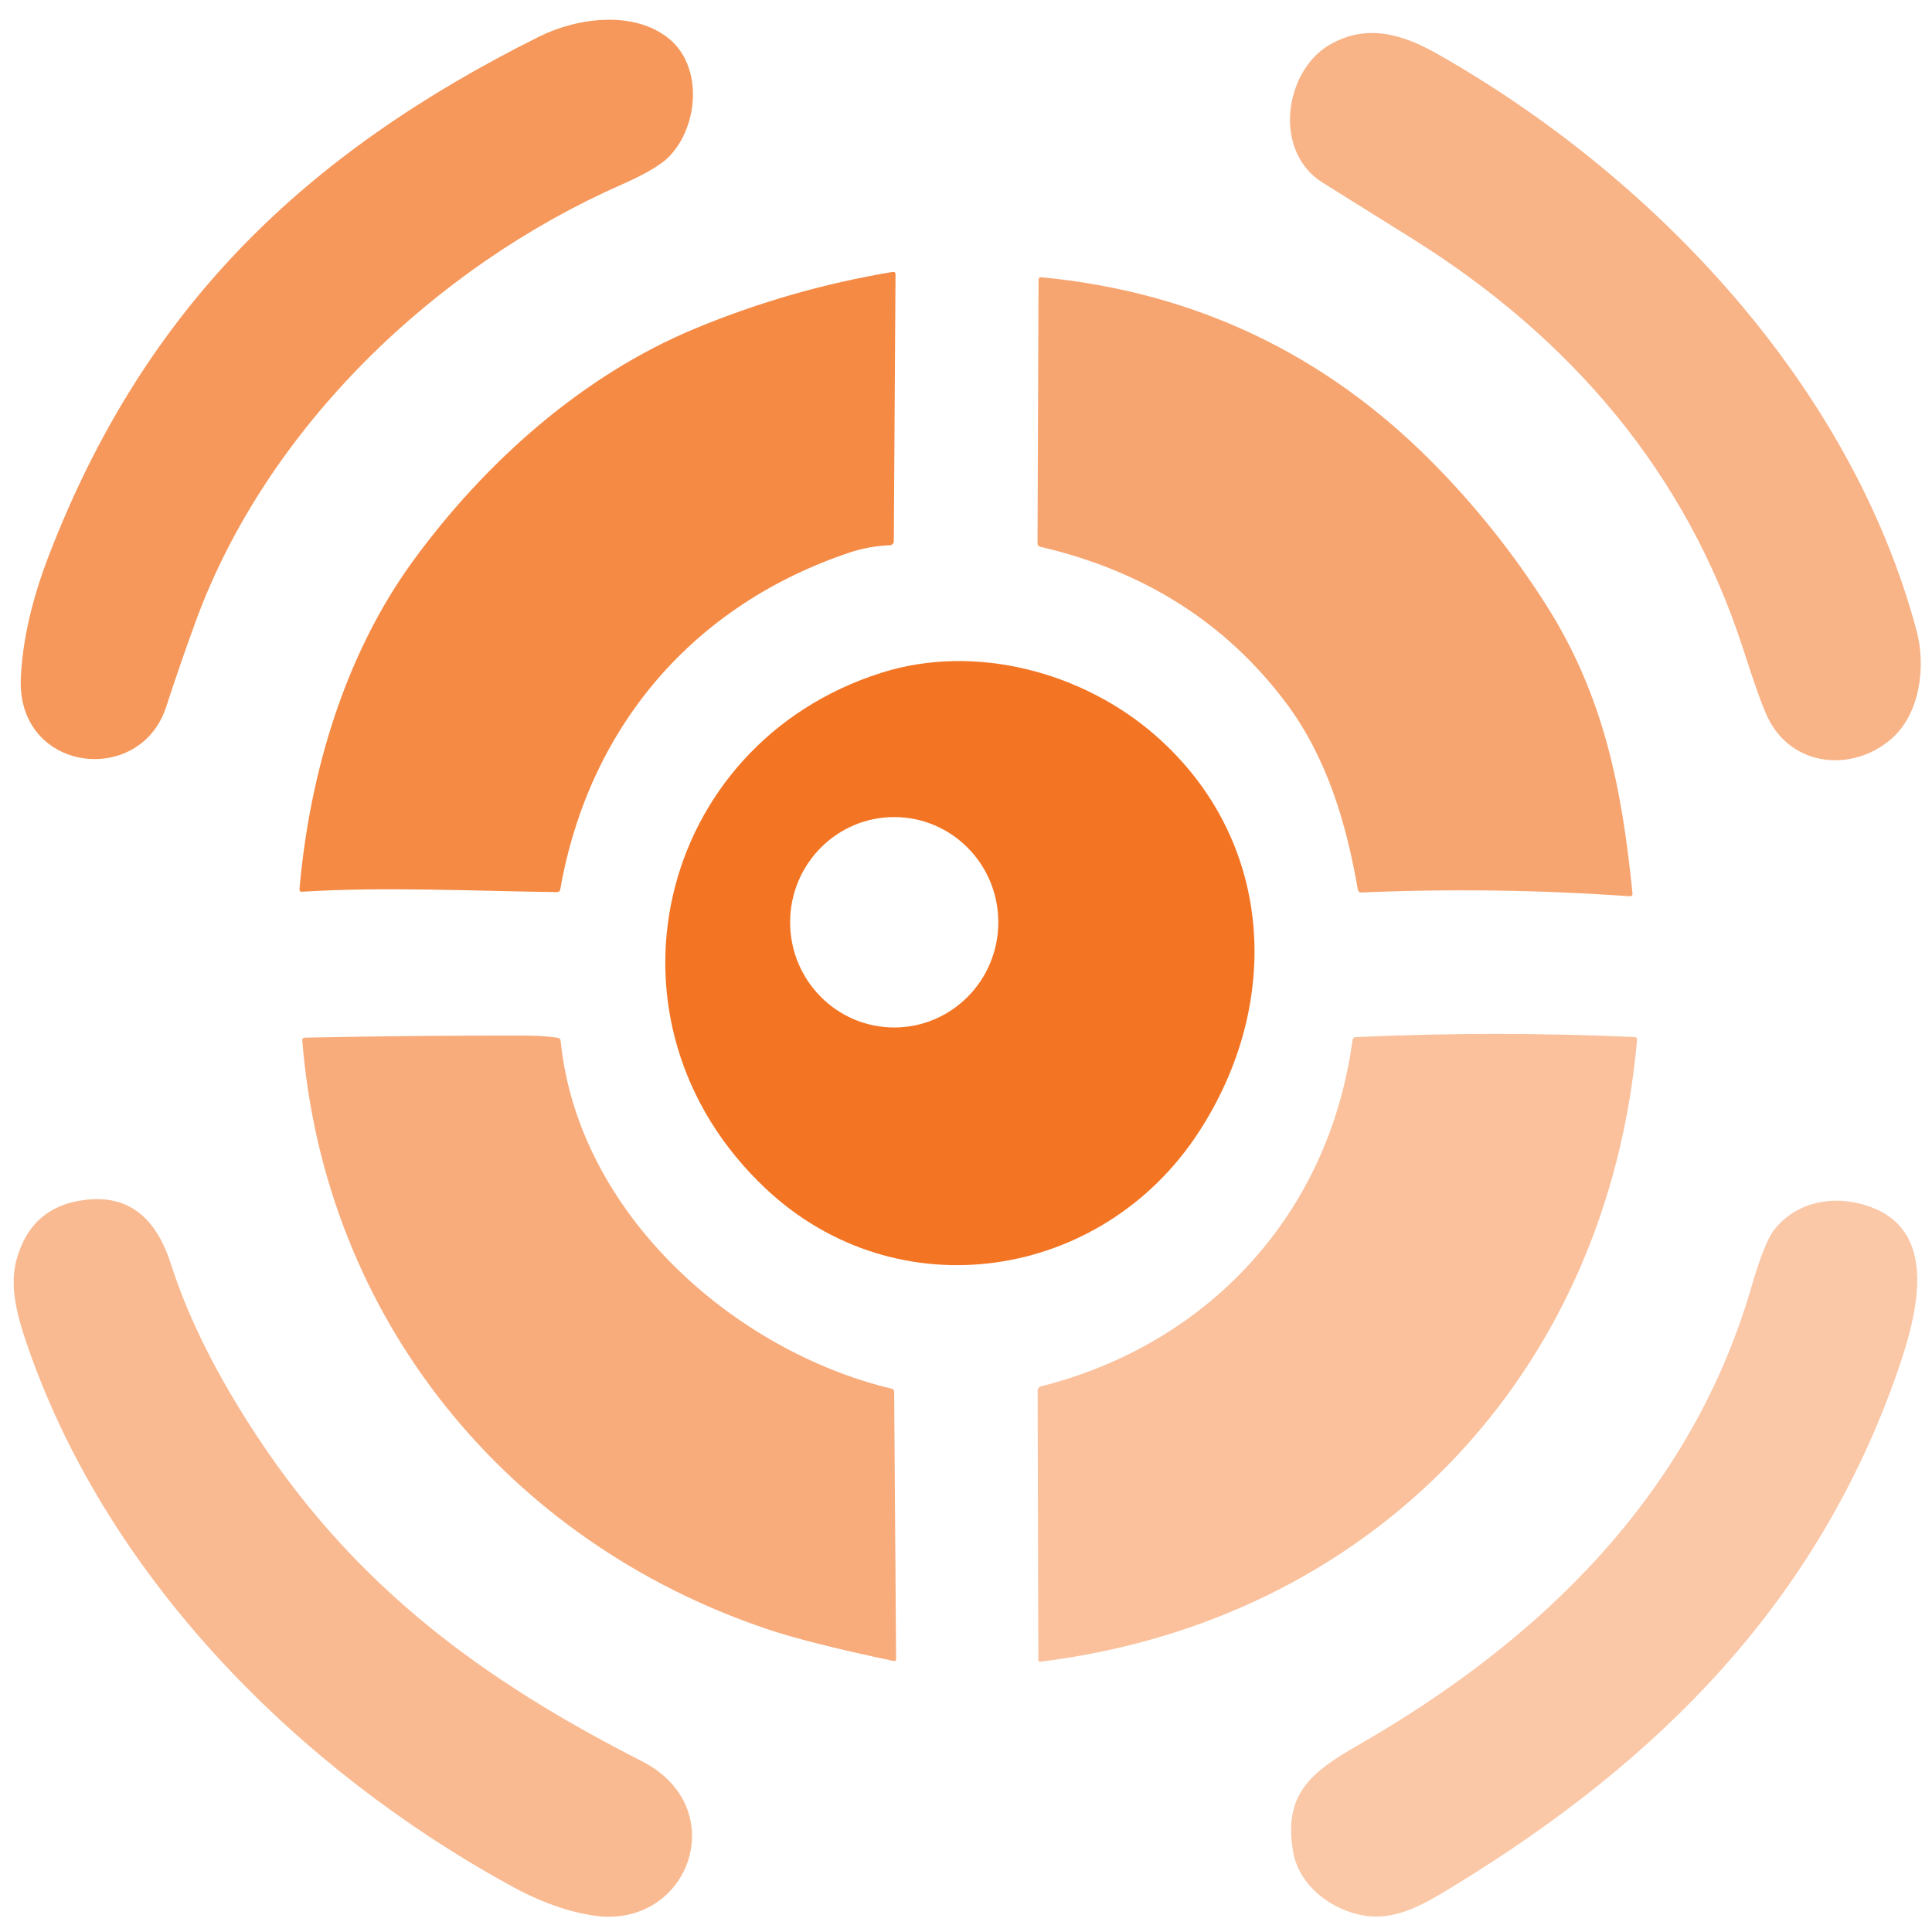
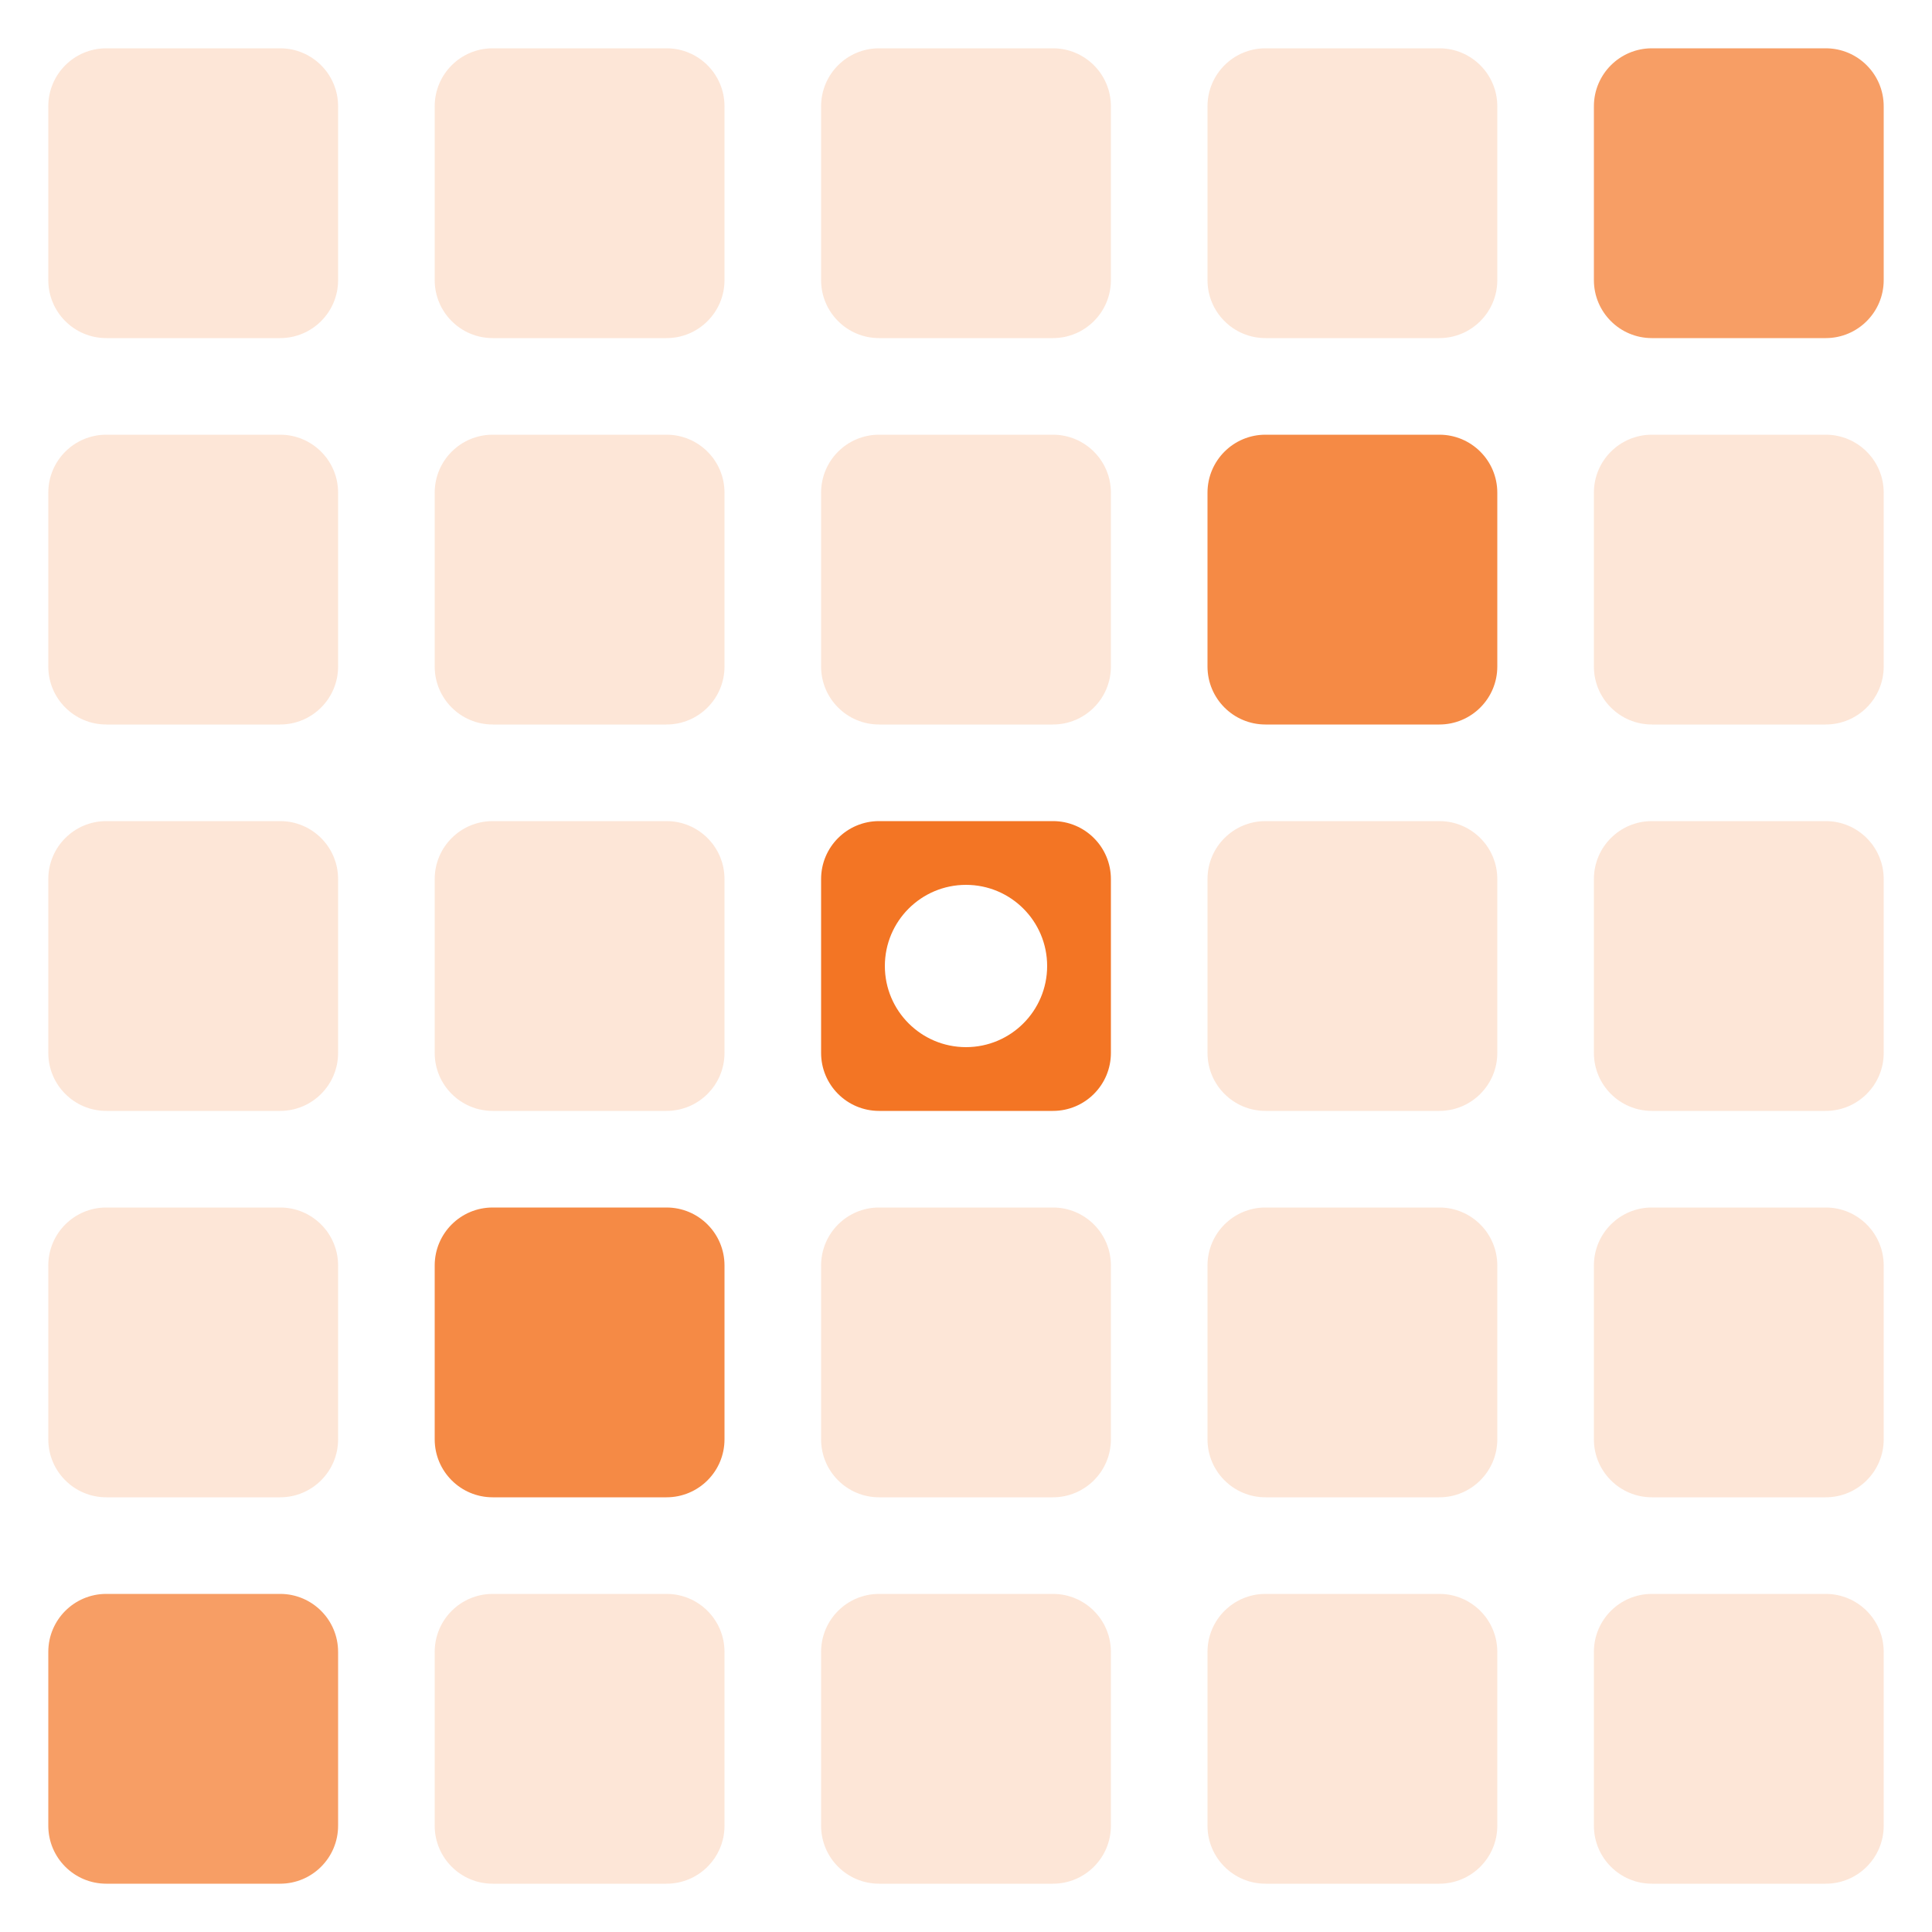
- <svg xmlns="http://www.w3.org/2000/svg" viewBox="0 0 1024 1024">
-   <g transform="matrix(3.134586,0,0,3.168153,-1119.105,-1093.764)">
-     <path fill="#f37524" opacity="0.75" d="m 385.12,463.48 c -4.44,13.5 -25.32,10.98 -24.58,-4.84 q 0.44,-9.43 4.73,-20.45 c 16.22,-41.66 43.4,-67.32 82.87,-86.81 6.57,-3.23 16,-4.4 21.9,0.25 5.87,4.63 5.15,14.67 0.11,19.81 q -2.01,2.05 -7.97,4.65 c -31.59,13.76 -60.02,40.66 -72.02,72.97 q -2.65,7.16 -5.04,14.42 z" />
-     <path fill="#f37524" opacity="0.55" d="m 580.69,375.81 c -8.55,-5.25 -6.46,-18.71 1.13,-23.07 6.21,-3.57 12.23,-1.85 18.21,1.5 36.82,20.65 69.97,55.47 81.05,96.48 1.62,5.99 0.63,13.94 -4.29,18.16 -6.47,5.53 -16.75,4.78 -20.87,-3.61 q -1.25,-2.54 -4.15,-11.45 c -9.63,-29.5 -29.11,-51.99 -55.74,-68.53 q -7.66,-4.75 -15.34,-9.48 z" />
-     <path fill="#f37524" opacity="0.85" d="m 451.17,494.48 c -14.33,-0.17 -28.77,-0.93 -43.06,-0.06 q -0.49,0.03 -0.45,-0.46 c 1.7,-19.31 7.65,-39.22 19.23,-54.92 12.16,-16.48 28.66,-31.06 47.76,-38.88 q 16.05,-6.58 33.29,-9.43 q 0.51,-0.08 0.5,0.43 l -0.29,44.63 a 0.67,0.67 0 0 1 -0.65,0.66 q -3.51,0.14 -6.78,1.21 c -26.17,8.65 -44.06,28.88 -48.96,56.32 q -0.09,0.5 -0.59,0.5 z" />
-     <path fill="#f37524" opacity="0.65" d="m 532.87,436.7 a 0.53,0.53 0 0 1 -0.42,-0.53 l 0.17,-44.11 q 0.01,-0.48 0.49,-0.44 38.83,3.68 66.19,31.05 10.82,10.83 19.09,23.67 c 9.72,15.09 12.84,30.4 14.66,48.33 q 0.06,0.55 -0.49,0.51 q -22.65,-1.59 -45.33,-0.63 q -0.53,0.02 -0.62,-0.5 c -1.97,-11.27 -5.31,-22.23 -12.18,-31.28 Q 559.21,442.74 532.87,436.7 Z" />
-     <path fill="#f37524" opacity="1" d="m 486.45,544.05 c -29.77,-27.76 -18.47,-74.32 19.6,-86.26 15.79,-4.95 34.04,-0.2 46.42,10.55 19.84,17.25 21.61,44.46 7.24,66.3 -16.4,24.94 -51.06,30.11 -73.26,9.41 z m 39.37,-44.52 a 17.6,17.6 0 0 0 -17.6,-17.6 17.6,17.6 0 0 0 -17.6,17.6 17.6,17.6 0 0 0 17.6,17.6 17.6,17.6 0 0 0 17.6,-17.6 z" />
-     <path fill="#f37524" opacity="0.45" d="m 633.48,518.74 a 0.37,0.37 0 0 1 0.35,0.4 c -4.98,56.3 -45.11,97.31 -100.96,104.1 q -0.28,0.03 -0.28,-0.26 l -0.12,-45.12 a 0.7,0.7 0 0 1 0.53,-0.68 c 28.34,-7.07 48.76,-28.83 52.71,-57.94 a 0.58,0.57 2.3 0 1 0.55,-0.5 q 23.61,-1.07 47.22,0 z" />
-     <path fill="#f37524" opacity="0.6" d="m 486.73,617.78 c -43.89,-14.64 -74.82,-51.87 -78.6,-98.46 q -0.04,-0.48 0.44,-0.49 18.71,-0.38 37.43,-0.34 2.66,0 5.29,0.35 q 0.49,0.07 0.53,0.55 c 2.95,28.92 29.37,51.88 56,58.18 q 0.38,0.09 0.39,0.49 l 0.33,44.69 q 0,0.46 -0.45,0.36 q -14.33,-2.99 -21.36,-5.33 z" />
-     <path fill="#f37524" opacity="0.5" d="m 443.36,660.71 c -35.69,-19.39 -67.56,-50.9 -81.31,-89.23 -1.72,-4.8 -3.6,-10.45 -2.27,-15.38 q 2.48,-9.17 11.91,-10.16 c 7.83,-0.82 12,3.87 14.26,10.85 q 4.39,13.56 14.66,28.92 c 16.87,25.23 38.11,40.65 64.92,54.16 15.45,7.78 8.04,27.95 -7.79,25.88 q -6.73,-0.89 -14.38,-5.04 z" />
-     <path fill="#f37524" opacity="0.4" d="m 587.87,665.74 c -5.5,-0.8 -11.2,-4.91 -12.2,-10.7 -1.66,-9.57 2.87,-13.24 10.96,-17.83 30.8,-17.47 56.29,-41.82 66.53,-76.66 q 2.2,-7.46 3.79,-9.5 c 3.35,-4.27 8.78,-5.73 14.1,-4.55 14.04,3.14 10.56,17.53 6.89,27.99 -13.54,38.63 -40.24,65.15 -74.67,86.01 -4.92,2.97 -9.83,6.06 -15.4,5.24 z" />
+ <svg xmlns="http://www.w3.org/2000/svg" viewBox="0 0 100 100">
+   <g fill="#f37524">
+     <rect x="2.5" y="2.5" width="15" height="15" rx="3" opacity="0.18" />
+     <rect x="22.5" y="2.5" width="15" height="15" rx="3" opacity="0.18" />
+     <rect x="42.5" y="2.5" width="15" height="15" rx="3" opacity="0.18" />
+     <rect x="62.5" y="2.5" width="15" height="15" rx="3" opacity="0.18" />
+     <rect x="2.5" y="22.5" width="15" height="15" rx="3" opacity="0.18" />
+     <rect x="22.5" y="22.5" width="15" height="15" rx="3" opacity="0.18" />
+     <rect x="42.5" y="22.5" width="15" height="15" rx="3" opacity="0.18" />
+     <rect x="82.5" y="22.5" width="15" height="15" rx="3" opacity="0.18" />
+     <rect x="2.5" y="42.5" width="15" height="15" rx="3" opacity="0.18" />
+     <rect x="22.5" y="42.5" width="15" height="15" rx="3" opacity="0.18" />
+     <rect x="62.5" y="42.5" width="15" height="15" rx="3" opacity="0.18" />
+     <rect x="82.5" y="42.5" width="15" height="15" rx="3" opacity="0.18" />
+     <rect x="2.5" y="62.5" width="15" height="15" rx="3" opacity="0.18" />
+     <rect x="42.5" y="62.5" width="15" height="15" rx="3" opacity="0.18" />
+     <rect x="62.5" y="62.5" width="15" height="15" rx="3" opacity="0.18" />
+     <rect x="82.5" y="62.5" width="15" height="15" rx="3" opacity="0.18" />
+     <rect x="22.5" y="82.5" width="15" height="15" rx="3" opacity="0.18" />
+     <rect x="42.5" y="82.5" width="15" height="15" rx="3" opacity="0.18" />
+     <rect x="62.5" y="82.5" width="15" height="15" rx="3" opacity="0.18" />
+     <rect x="82.5" y="82.5" width="15" height="15" rx="3" opacity="0.18" />
+     <rect x="2.5" y="82.5" width="15" height="15" rx="3" opacity="0.7" />
+     <rect x="22.5" y="62.5" width="15" height="15" rx="3" opacity="0.85" />
+     <rect x="62.5" y="22.5" width="15" height="15" rx="3" opacity="0.85" />
+     <rect x="82.5" y="2.5" width="15" height="15" rx="3" opacity="0.7" />
+     <path fill-rule="evenodd" d="M45.5 42.5 h9 a3 3 0 0 1 3 3 v9 a3 3 0 0 1 -3 3 h-9 a3 3 0 0 1 -3 -3 v-9 a3 3 0 0 1 3 -3 z M45.8 50 a4.2 4.2 0 1 1 8.4 0 a4.2 4.2 0 1 1 -8.4 0 z" />
  </g>
</svg>
